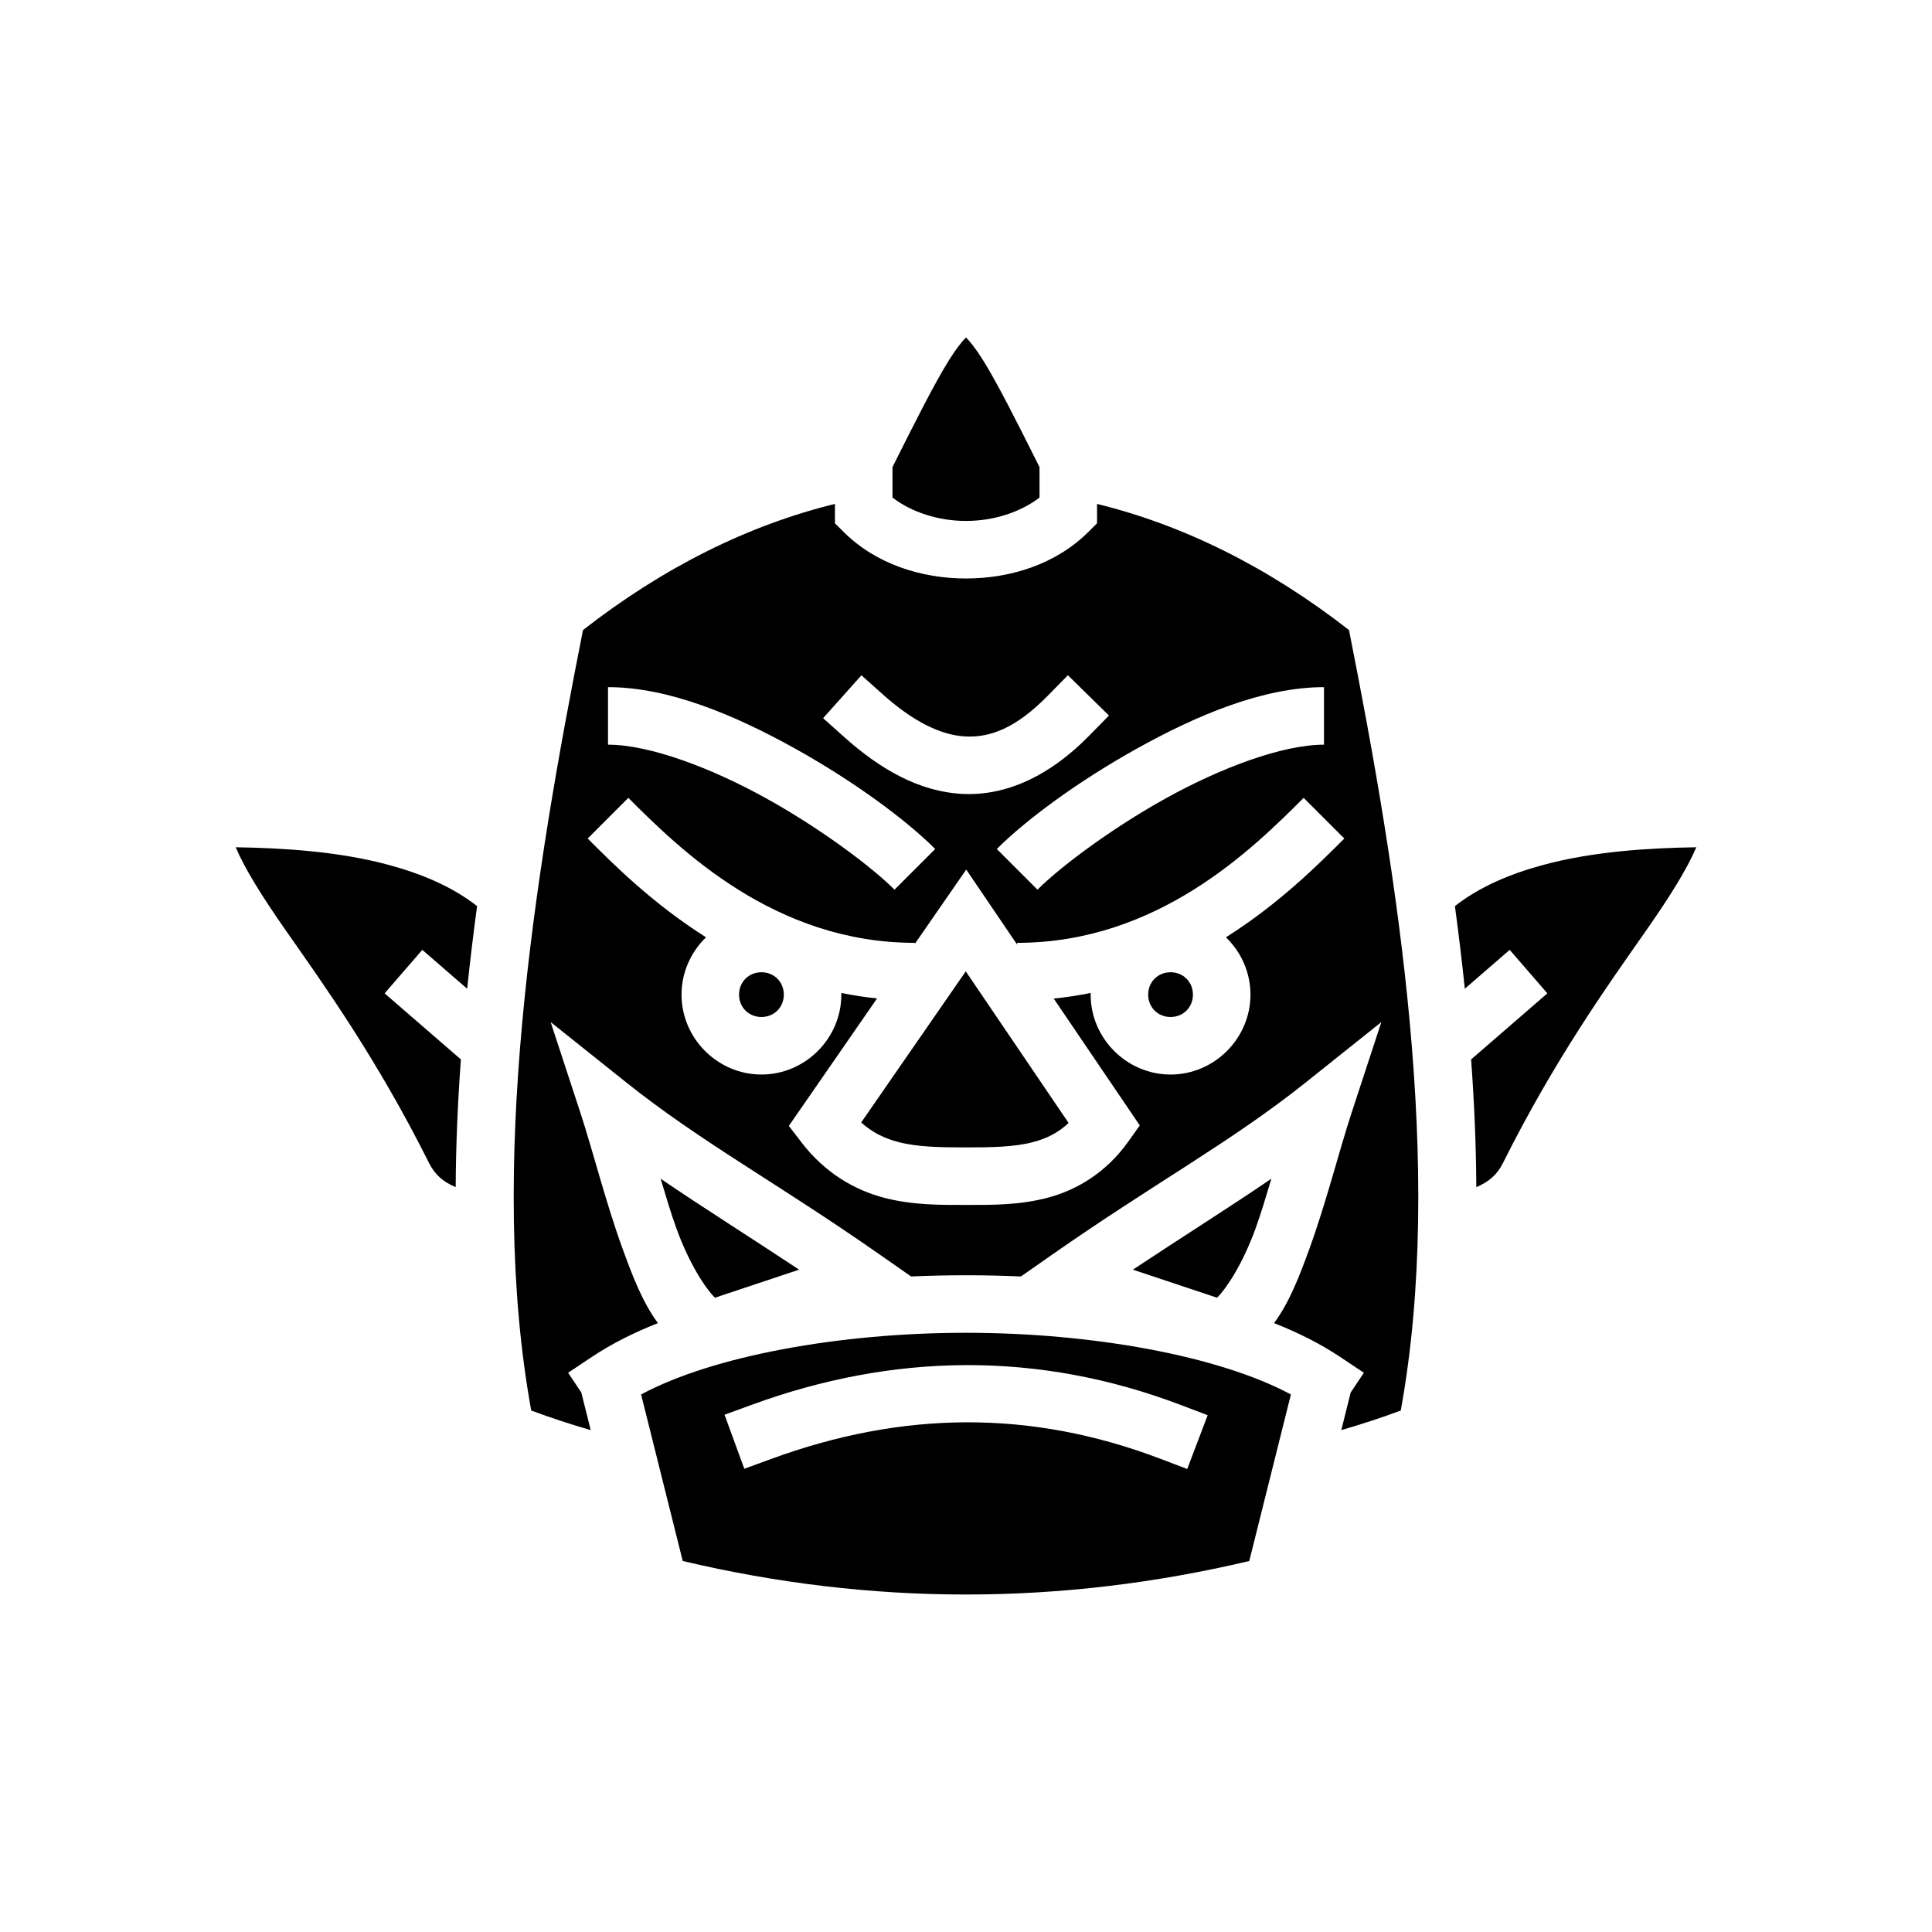
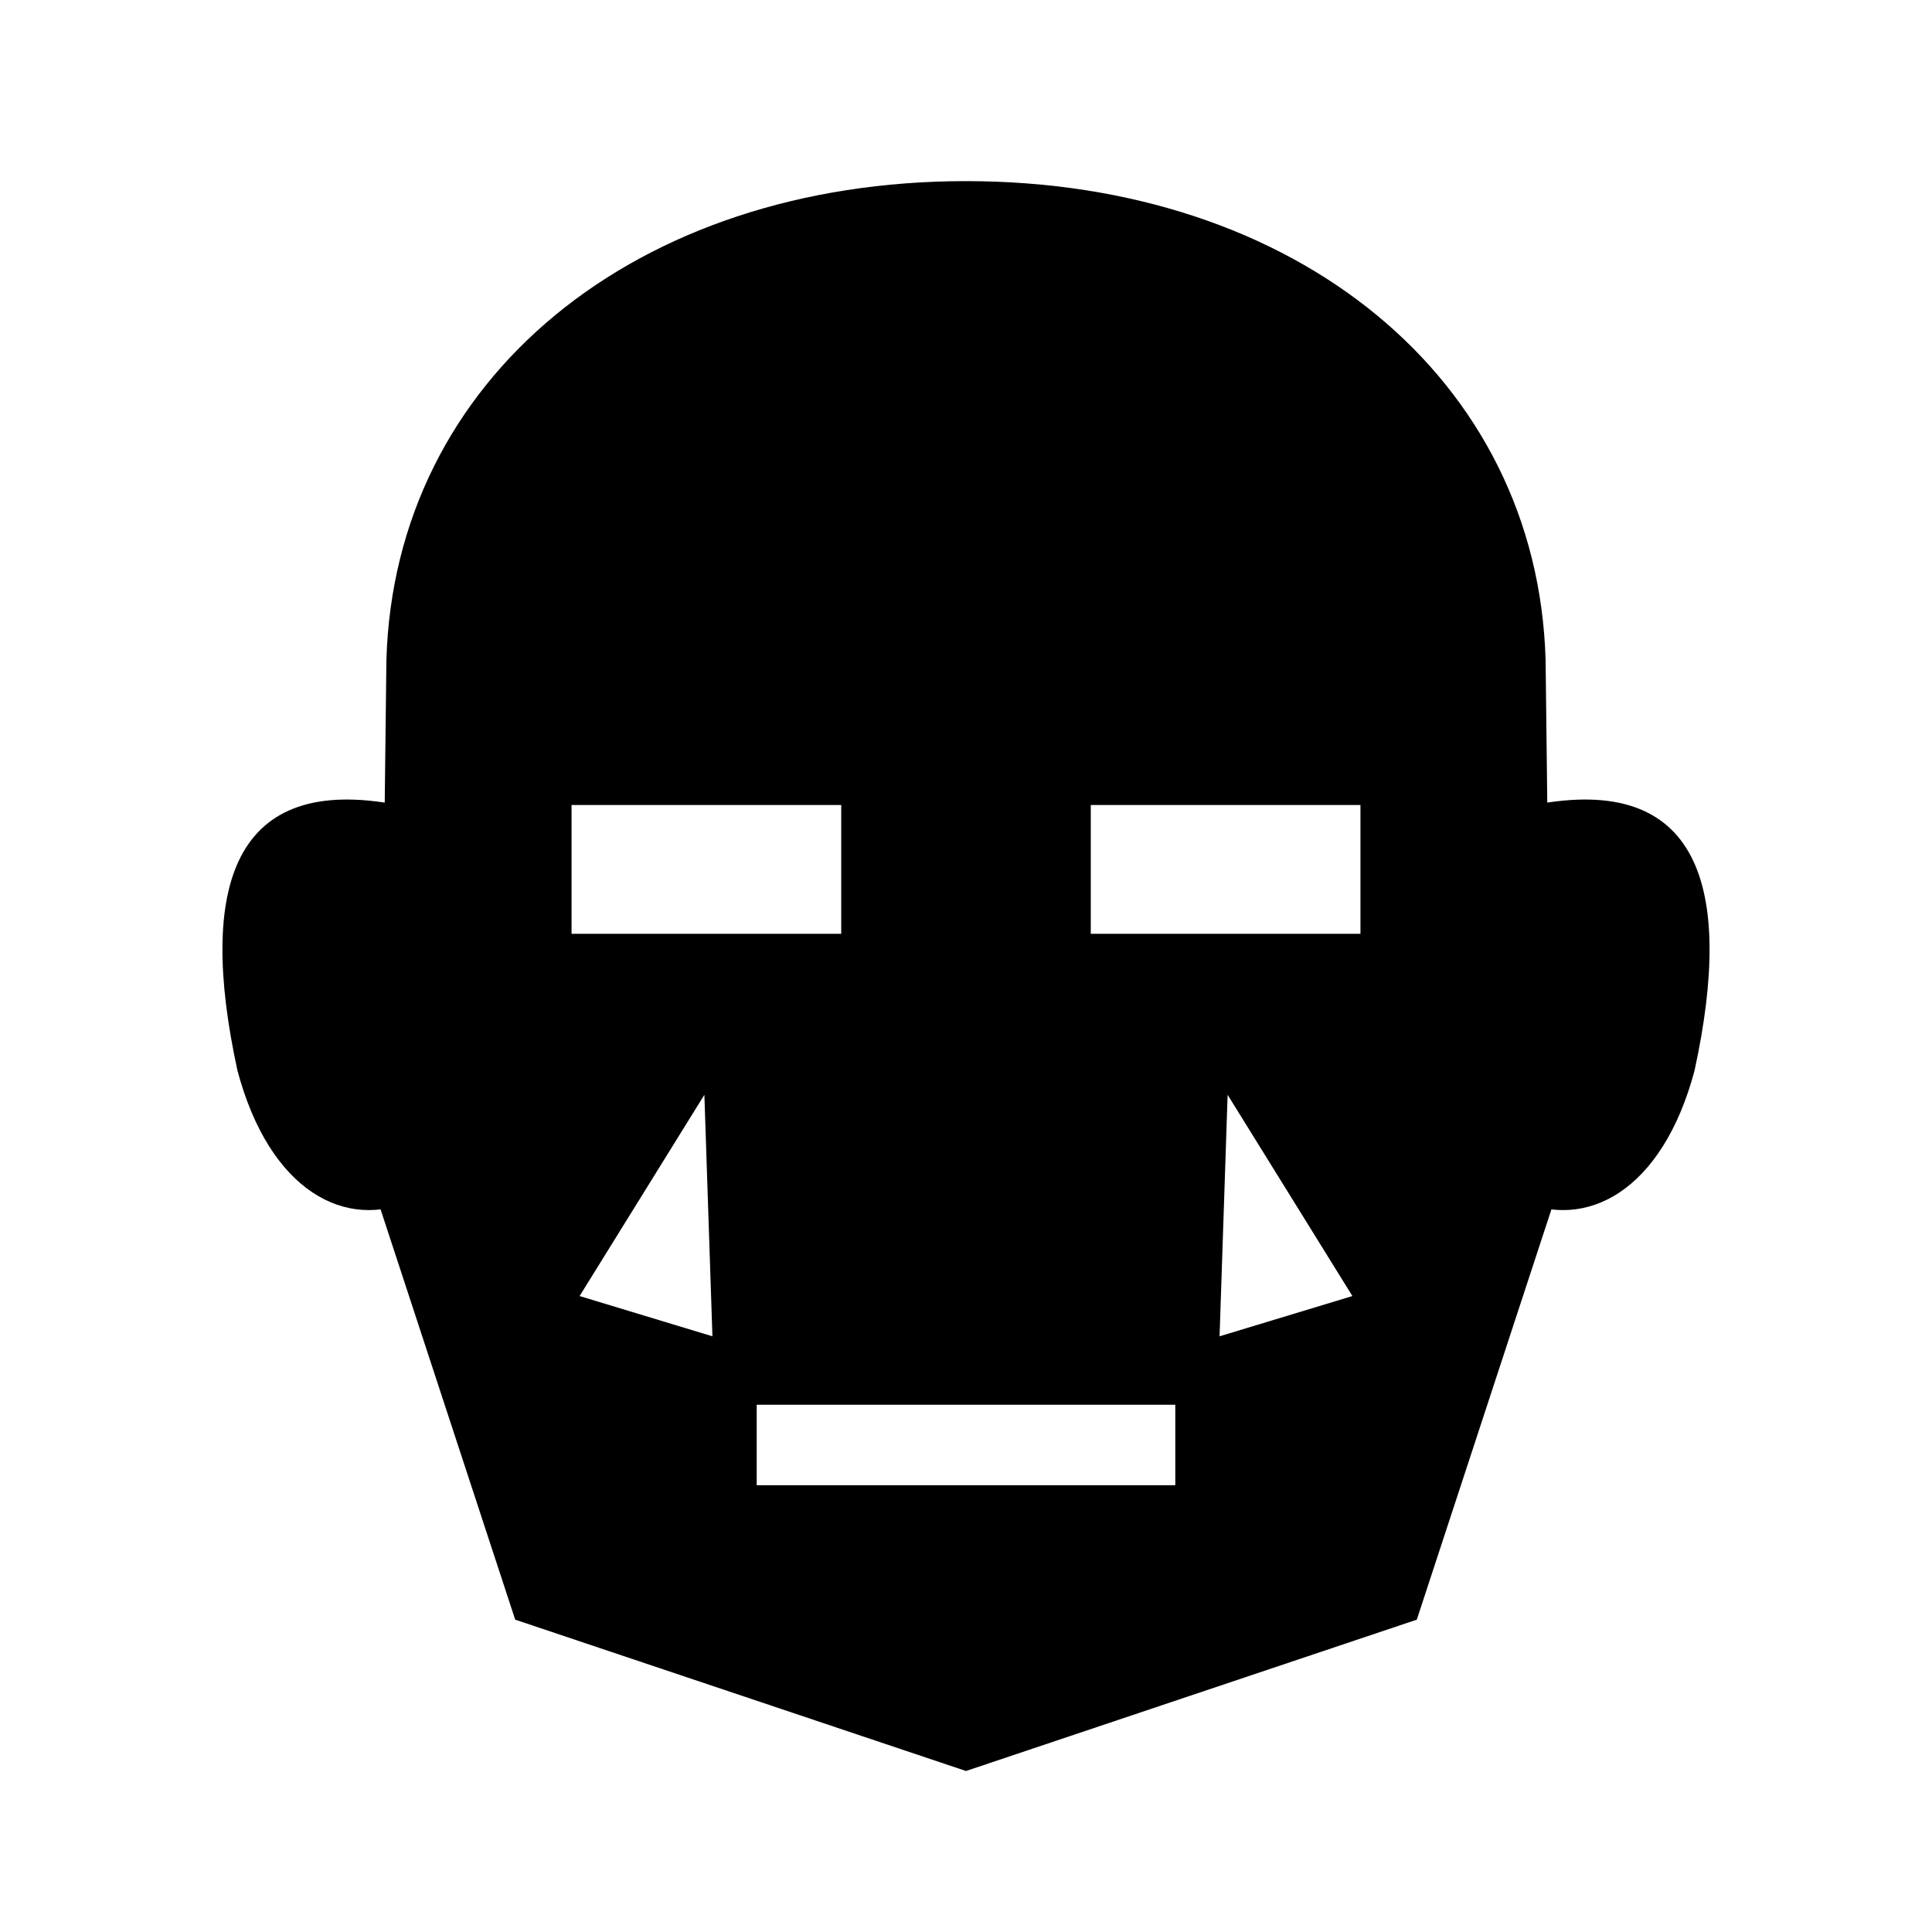
- <svg xmlns="http://www.w3.org/2000/svg" id="esp-orco" viewBox="0 0 24 24" width="24" height="24">
-   <g transform="translate(2.25 2.25) scale(0.03808594)">
-     <path fill="#000" d="M256 51c-1.216 1.157-3.235 3.694-5.595 7.47-4.552 7.283-10.594 19.233-18.383 34.8v9.94c6.19 4.752 14.906 7.626 23.978 7.626 9.072 0 17.787-2.874 23.978-7.627v-9.94c-7.79-15.567-13.83-27.517-18.383-34.8-2.36-3.776-4.38-6.313-5.595-7.47zm-42.743 54.286c-28.17 6.895-55.87 20.62-82.175 41.132-16.04 80.706-31.2 175.83-16.89 254.565 6.188 2.322 12.687 4.44 19.403 6.398l-3.062-12.257-4.305-6.455 7.807-5.204c6.304-4.203 13.54-7.85 21.487-10.99-5.028-6.777-8.326-15.44-11.545-24.286-5.46-15.013-9.66-31.84-13.654-44.028l-9.792-29.87 24.565 19.616c24.47 19.543 49.132 32.704 82.918 56.314l10.07 7.037c5.944-.26 11.928-.39 17.917-.39 5.99 0 11.973.13 17.916.39l10.07-7.037c33.787-23.61 58.45-36.77 82.92-56.314l24.563-19.616-9.793 29.87c-3.995 12.19-8.193 29.015-13.654 44.028-3.22 8.847-6.517 17.51-11.545 24.287 7.948 3.138 15.183 6.786 21.487 10.99l7.807 5.203-4.305 6.455-3.062 12.258c6.716-1.956 13.215-4.075 19.402-6.397 14.31-78.736-.85-173.86-16.89-254.565-26.305-20.51-54.004-34.237-82.174-41.132v6.31l-2.75 2.746c-10.55 10.552-25.398 15.26-39.993 15.26-14.595 0-29.442-4.708-39.994-15.26l-2.75-2.746v-6.31zm75.98 55.876l13.39 13.145-6.572 6.695c-12.91 13.147-27.168 19.604-41.277 18.865-14.108-.74-26.793-8.077-38.39-18.442l-6.995-6.253 12.504-13.99 6.996 6.25c9.774 8.735 18.788 13.273 26.867 13.696 8.08.423 16.495-2.67 26.905-13.272l6.573-6.694zm-149.998 3.885c19.807 0 41.364 9.12 60.852 19.946 19.487 10.826 36.416 23.397 45.862 32.843l-13.268 13.267c-7.234-7.234-23.665-19.683-41.708-29.707-18.043-10.024-38.186-17.584-51.74-17.584v-18.765zm233.52 0v18.765c-13.552 0-33.695 7.56-51.738 17.584-18.043 10.024-34.474 22.473-41.708 29.707l-13.268-13.267c9.446-9.446 26.375-22.017 45.862-32.843 19.488-10.827 41.045-19.946 60.853-19.946zm-226.887 36.11c16.68 16.68 47.577 47.29 93.447 47.29v.316l16.757-24.214 16.603 24.475v-.578c45.87 0 76.767-30.61 93.447-47.29l13.268 13.266c-8.234 8.233-21.14 21.197-38.61 32.218 4.916 4.755 7.998 11.397 7.998 18.697 0 14.283-11.78 26.063-26.063 26.063-14.282 0-26.062-11.78-26.062-26.063 0-.183.01-.364.014-.546-3.9.798-7.922 1.415-12.06 1.828l28.074 41.386-3.79 5.315c-7.152 10.026-16.657 15.68-26.033 18.204-9.376 2.525-18.523 2.41-26.863 2.41s-17.496.107-26.944-2.4-19.065-8.05-26.67-17.95l-4.17-5.425 28.773-41.58c-4-.41-7.887-1.017-11.662-1.79.004.183.014.364.014.547 0 14.283-11.78 26.063-26.062 26.063-14.283 0-26.063-11.78-26.063-26.063 0-7.3 3.082-13.942 7.998-18.696-17.47-11.02-30.376-23.984-38.61-32.217l13.268-13.267zm-128.076 16.11c2.95 6.932 8.367 15.73 16.54 27.413 12.455 17.8 29.556 41.635 46.575 75.674 1.848 3.697 4.587 6.08 8.64 7.774.07-13.807.677-27.726 1.7-41.656l-24.876-21.55 12.286-14.184 14.638 12.68c.938-9.016 2.026-18.007 3.23-26.948-7.94-6.23-17.723-10.416-28.564-13.373-16.628-4.535-34.943-5.58-50.17-5.83zm476.406 0c-15.226.25-33.54 1.295-50.17 5.83-10.84 2.957-20.623 7.142-28.562 13.373 1.204 8.94 2.292 17.932 3.23 26.947l14.638-12.68 12.286 14.185-24.875 21.55c1.02 13.93 1.628 27.848 1.7 41.656 4.05-1.694 6.79-4.077 8.638-7.774 17.02-34.04 34.12-57.873 46.575-75.674 8.173-11.682 13.59-20.48 16.54-27.412zm-238.28 40.48L221.81 307.04c3.74 3.347 7.608 5.175 12.06 6.356 6.265 1.663 13.79 1.772 22.13 1.772s15.874-.117 21.982-1.762c4.345-1.17 8.01-2.94 11.476-6.216l-33.535-49.442zm-66.643.292c-4.142 0-7.298 3.155-7.298 7.297 0 4.14 3.156 7.297 7.298 7.297 4.14 0 7.297-3.156 7.297-7.297 0-4.142-3.156-7.298-7.297-7.298zm133.44 0c-4.14 0-7.297 3.155-7.297 7.297 0 4.14 3.156 7.297 7.297 7.297 4.142 0 7.298-3.156 7.298-7.297 0-4.142-3.156-7.298-7.298-7.298zm-166.322 67.34c1.684 5.604 3.355 11.28 5.214 16.392 4.053 11.14 9.25 19.18 12.498 22.424l27.458-9.153c-16.38-10.857-31.114-20.08-45.17-29.662zm199.204 0c-14.056 9.583-28.79 18.806-45.17 29.663l27.458 9.153c3.247-3.245 8.445-11.283 12.498-22.424 1.86-5.112 3.53-10.788 5.214-16.39zM256 375.634c-41.212 0-82.64 7.558-105.97 20.12l13.58 54.32c61.668 14.57 123.112 14.57 184.78 0l13.58-54.32c-23.33-12.562-64.758-20.12-105.97-20.12zm-.018 10.543c23.4-.08 46.826 4.167 70.074 13.005l8.77 3.334-6.67 17.542-8.77-3.336c-42.466-16.144-84.223-15.572-126.88.04l-8.814 3.226-6.448-17.623 8.81-3.223c23.152-8.473 46.527-12.883 69.928-12.964z" />
+ <svg xmlns="http://www.w3.org/2000/svg" id="esp-orco" viewBox="0 0 24 24" width="24" height="24" role="img" aria-label="Orco">
+   <g fill="#000000">
+     <path d="M4.95 10 C2.9 9.6 2.45 11.0 2.95 13.3 C3.35 14.8 4.3 15.3 5.15 14.9 Z" />
+     <path d="M19.05 10 C21.1 9.6 21.55 11 21.05 13.3 C20.65 14.8 19.7 15.3 18.85 14.9 Z" />
+     <path fill-rule="evenodd" d="M12 2.25 C7.9 2.25 4.9 4.7 4.8 8.2 L4.72 15.0 L6.4 20.12 L12 22 L17.6 20.12 L19.28 15 L19.2 8.2 C19.1 4.7 16.1 2.25 12 2.25 Z   M7.1 10 H10.45 V11.6 H7.1 Z   M13.55 10 H16.9 V11.6 H13.55 Z   M9.4 17.45 H14.6 V18.45 H9.4 Z   M7.20 16.1 L8.75 13.6 L8.85 16.6 Z   M16.80 16.1 L15.25 13.6 L15.15 16.6 Z" />
  </g>
</svg>
